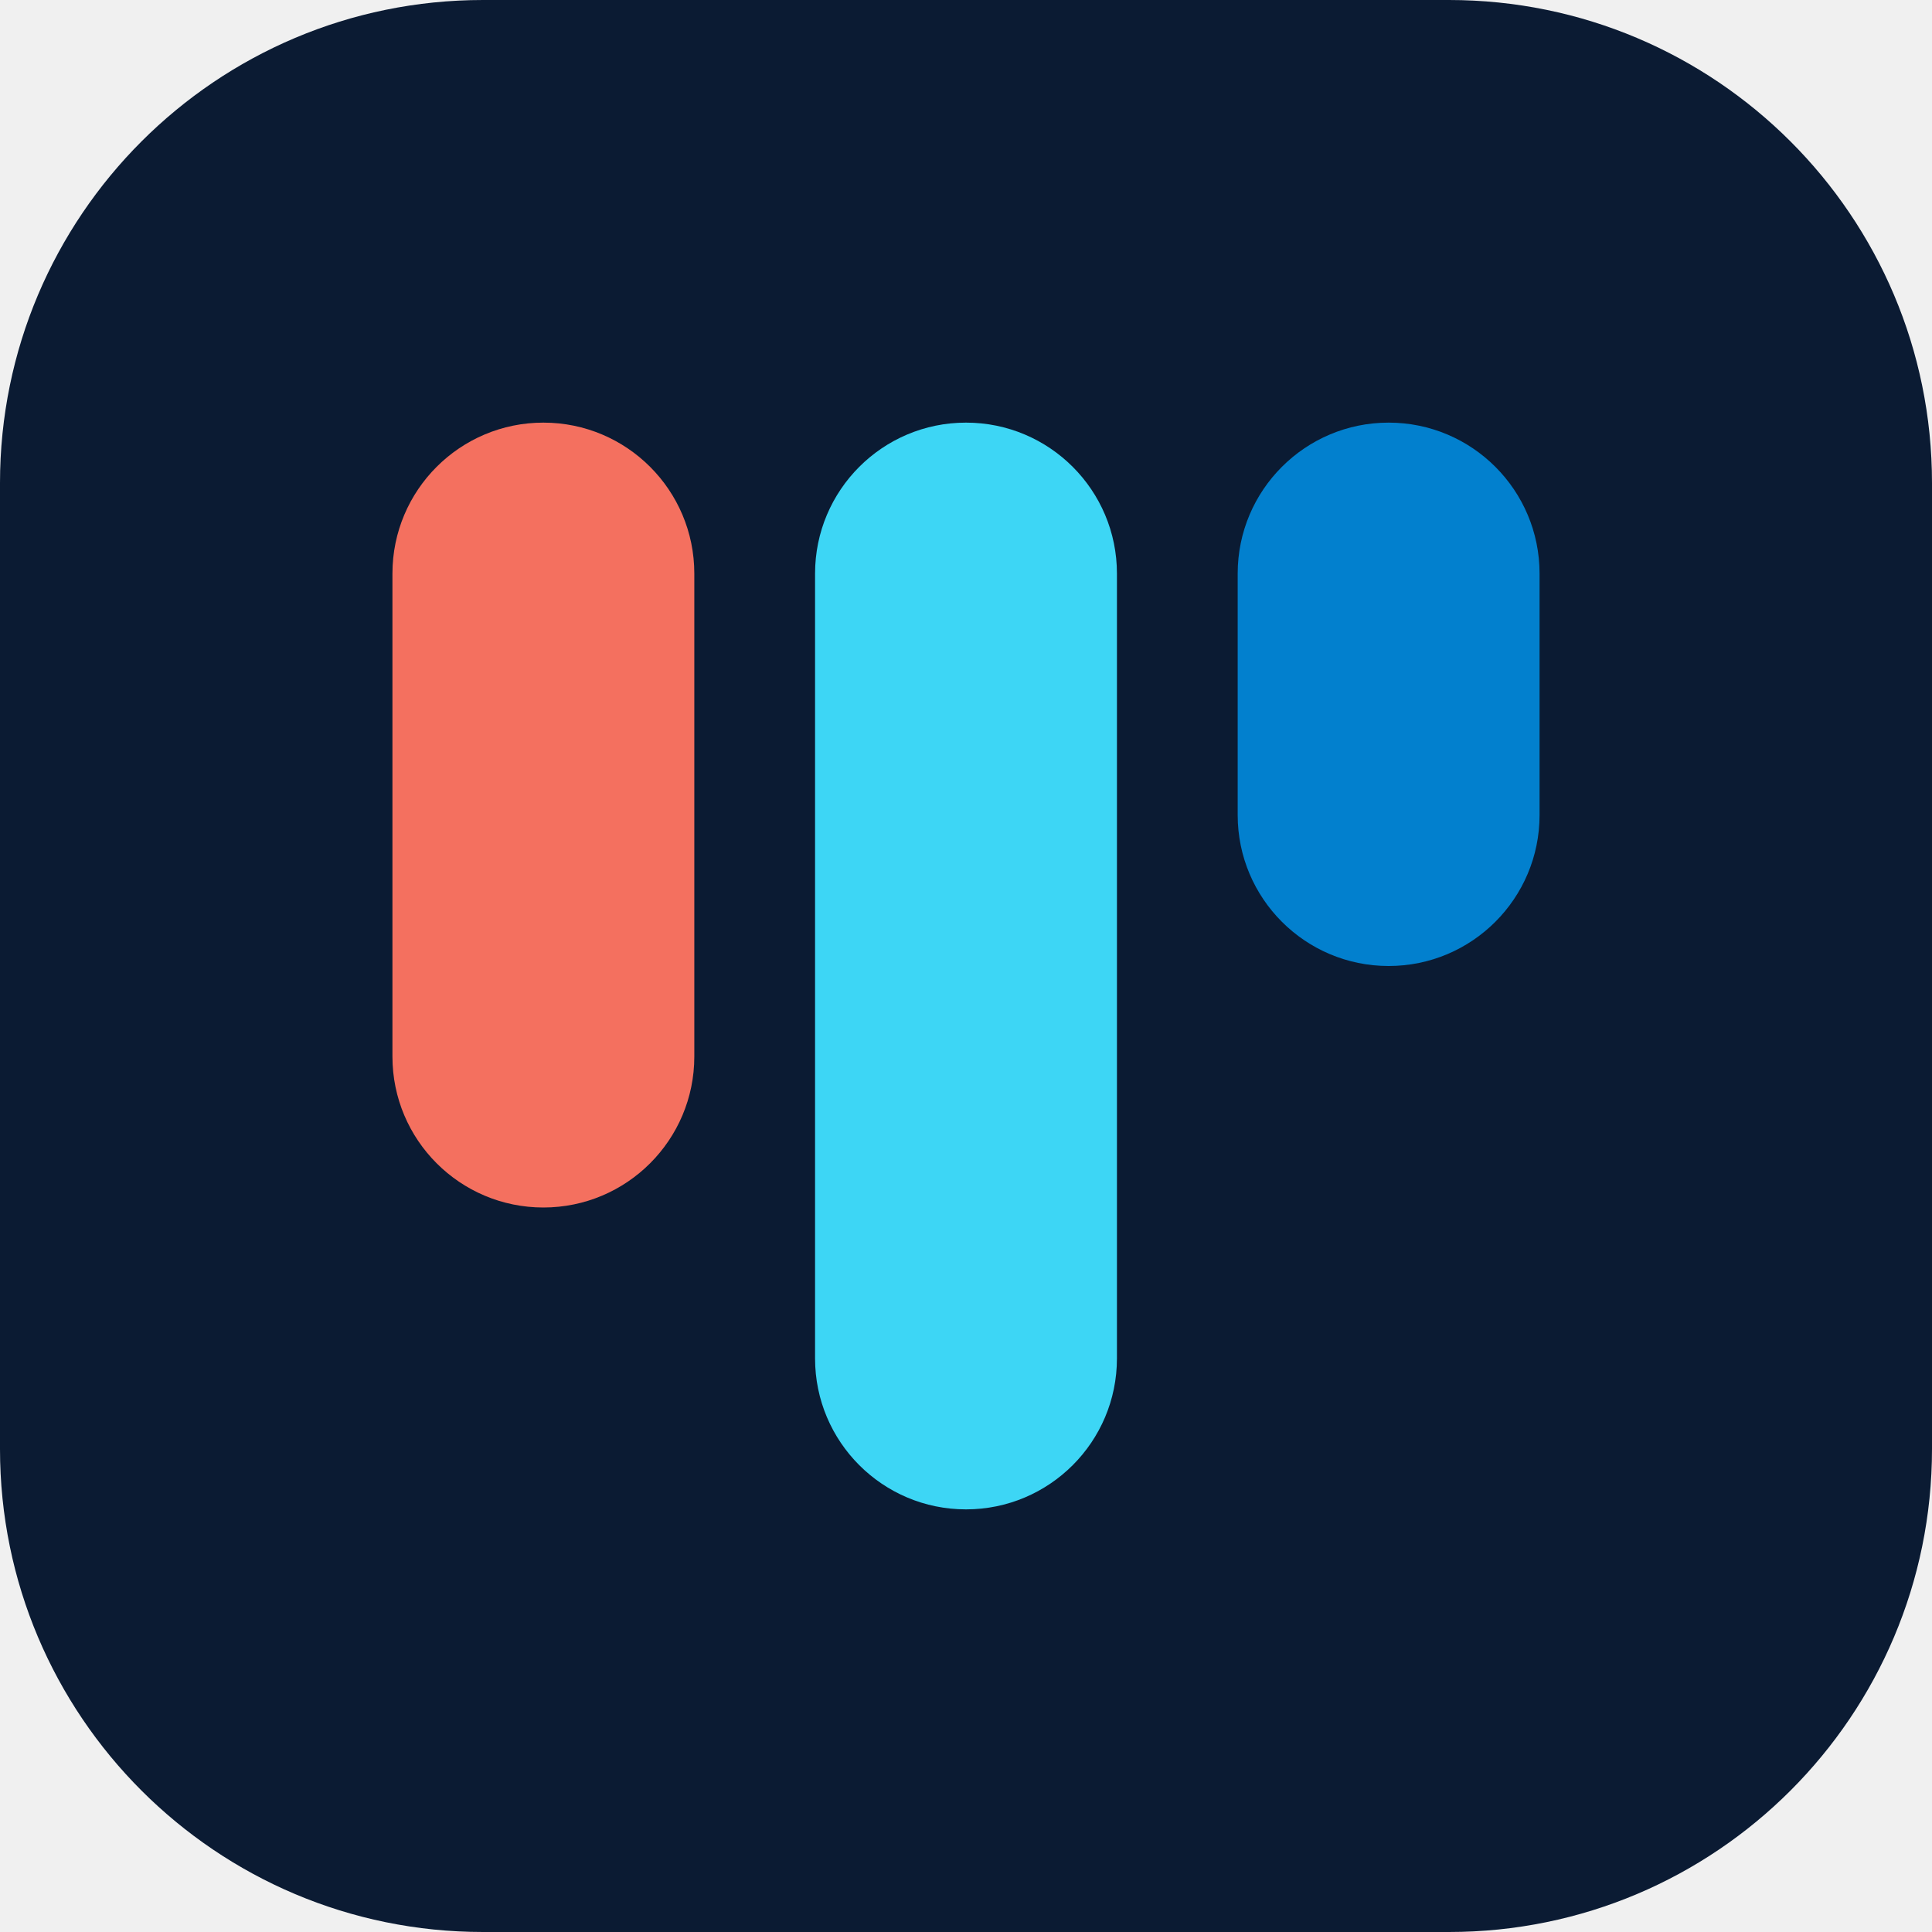
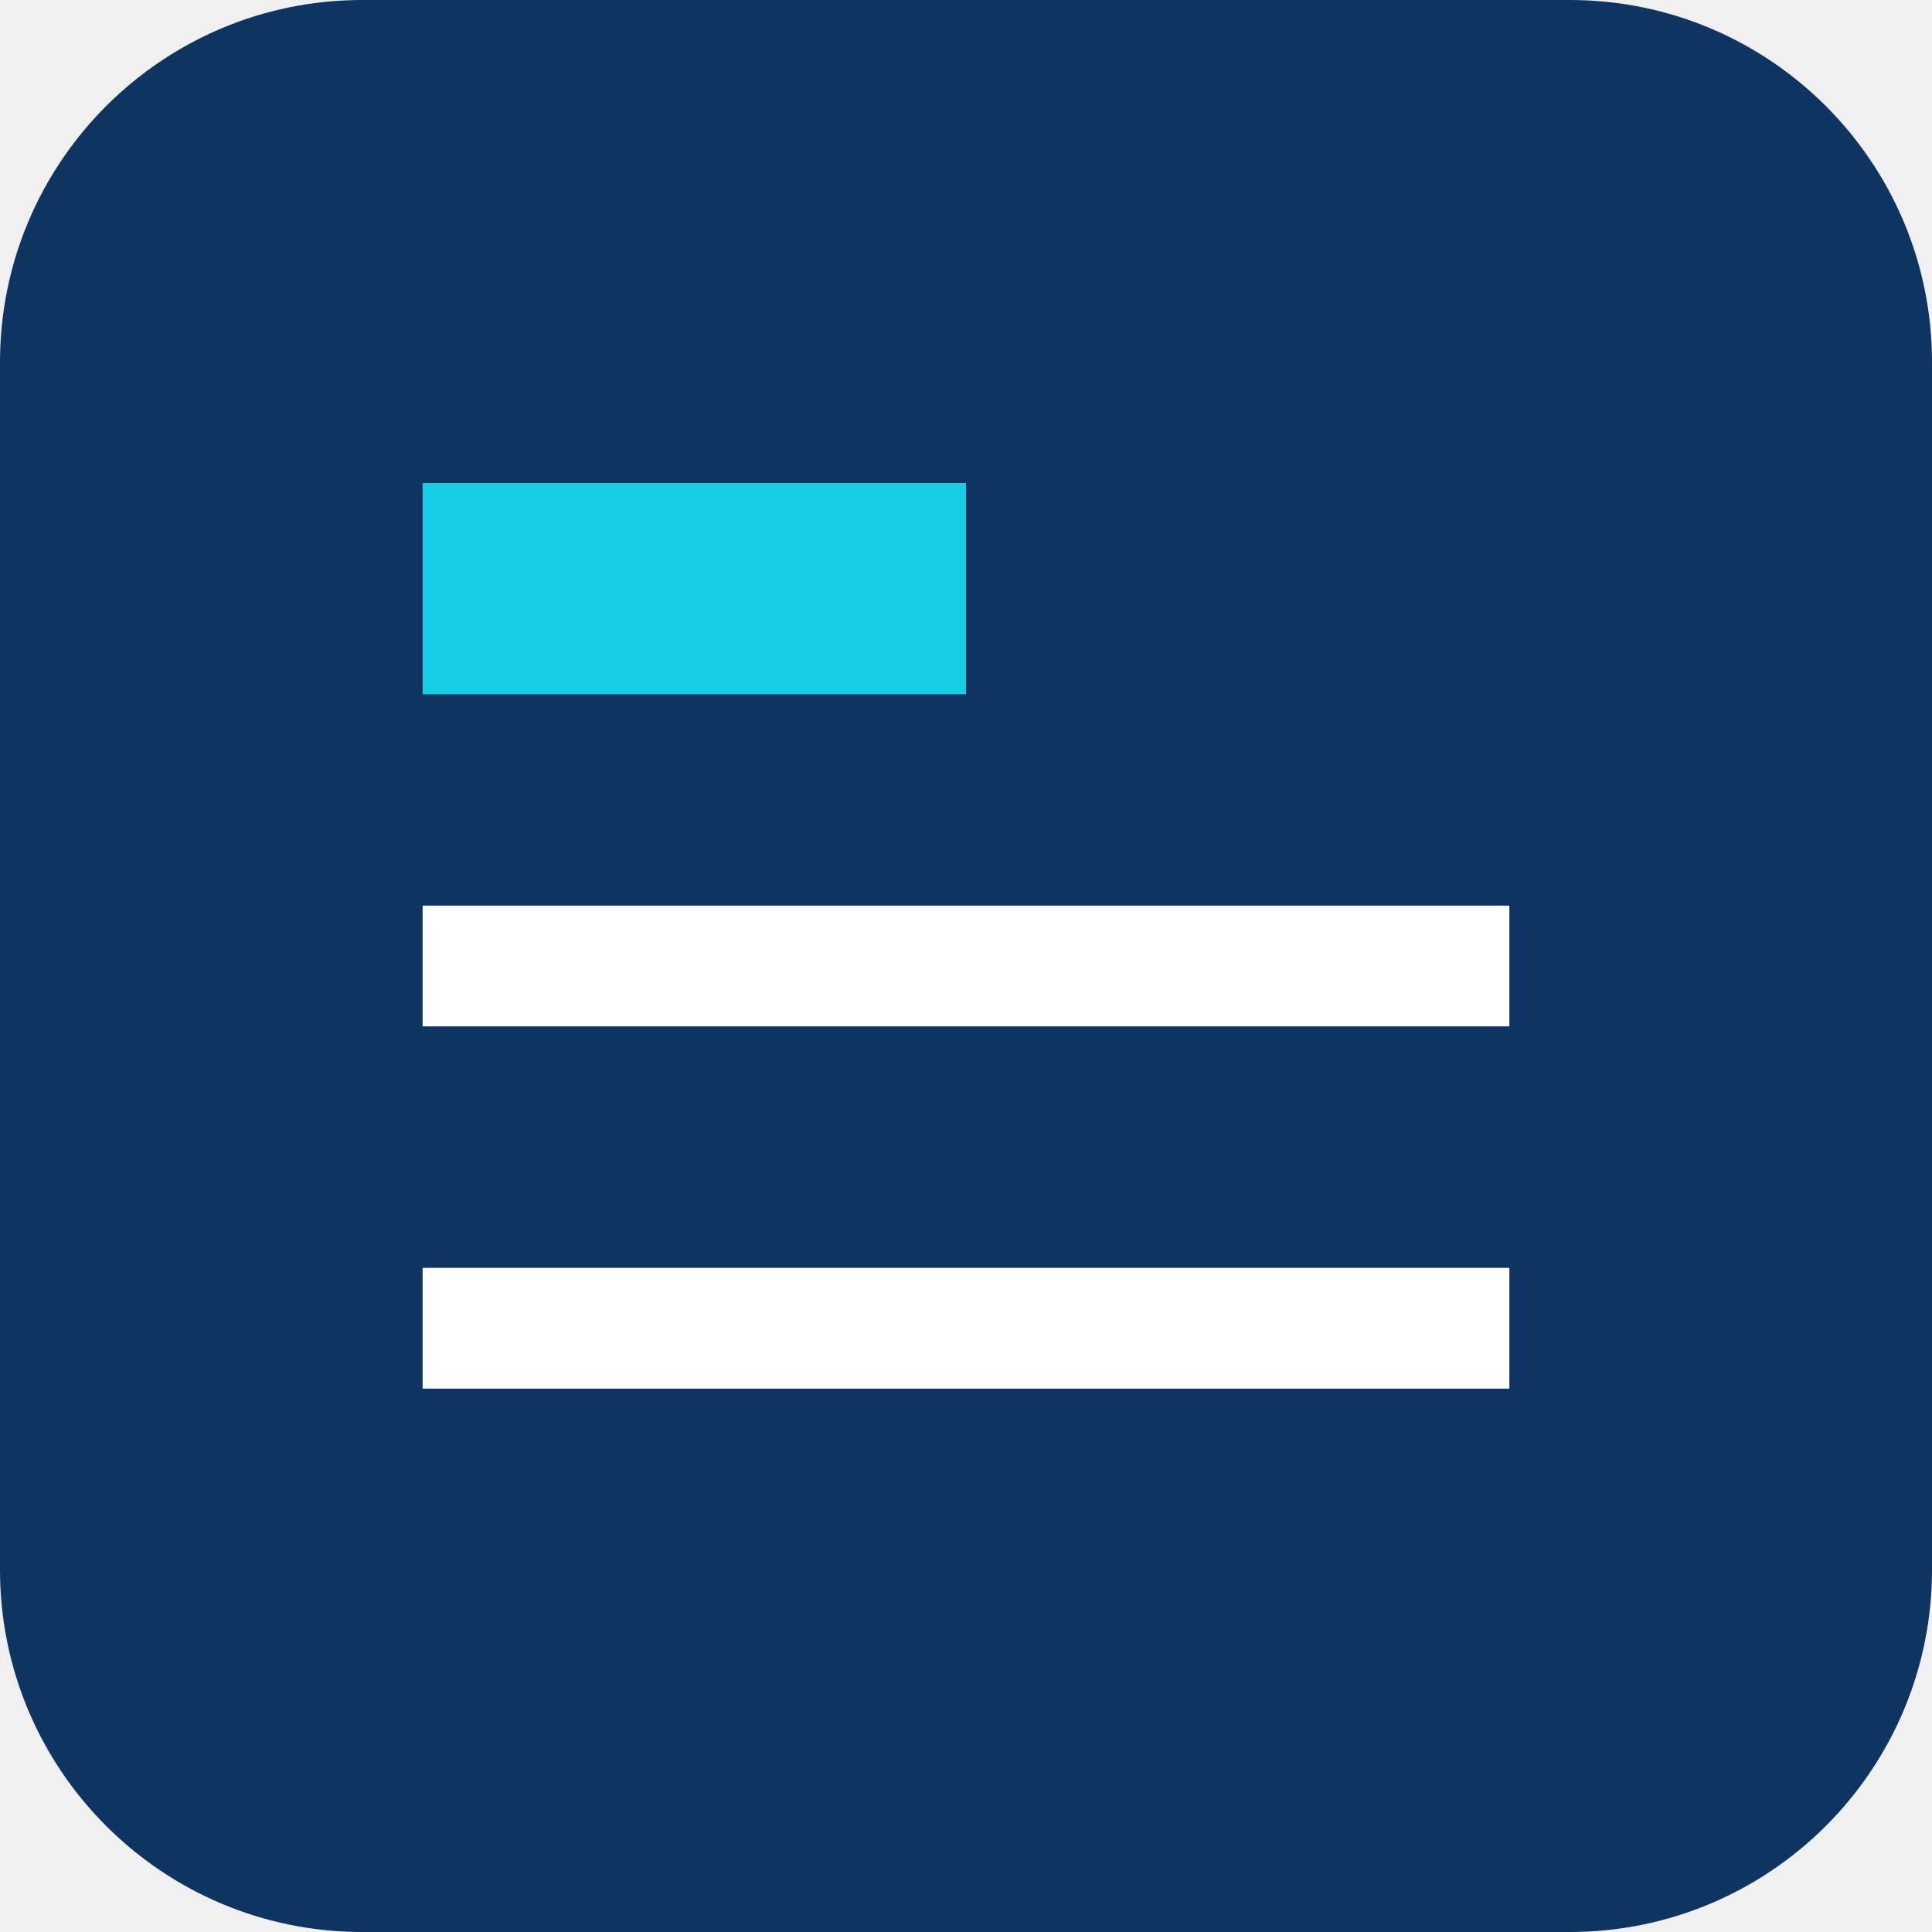
<svg xmlns="http://www.w3.org/2000/svg" viewBox="0 0 32 32">
-   <rect width="32" height="32" rx="8" fill="#0b1b33" />
-   <rect x="6.5" y="7" width="5" height="13" rx="2.5" fill="#f4705f" />
-   <rect x="13.5" y="7" width="5" height="18" rx="2.5" fill="#3dd6f5" />
-   <rect x="20.5" y="7" width="5" height="9" rx="2.5" fill="#0280ce" />
+   <rect width="32" height="32" rx="6" fill="#0E3562" />
+   <rect x="7" y="8" width="9" height="3.5" fill="#18CEE6" />
+   <rect x="7" y="15" width="18" height="2" fill="#FFFFFF" />
+   <rect x="7" y="21" width="18" height="2" fill="#FFFFFF" />
</svg>
